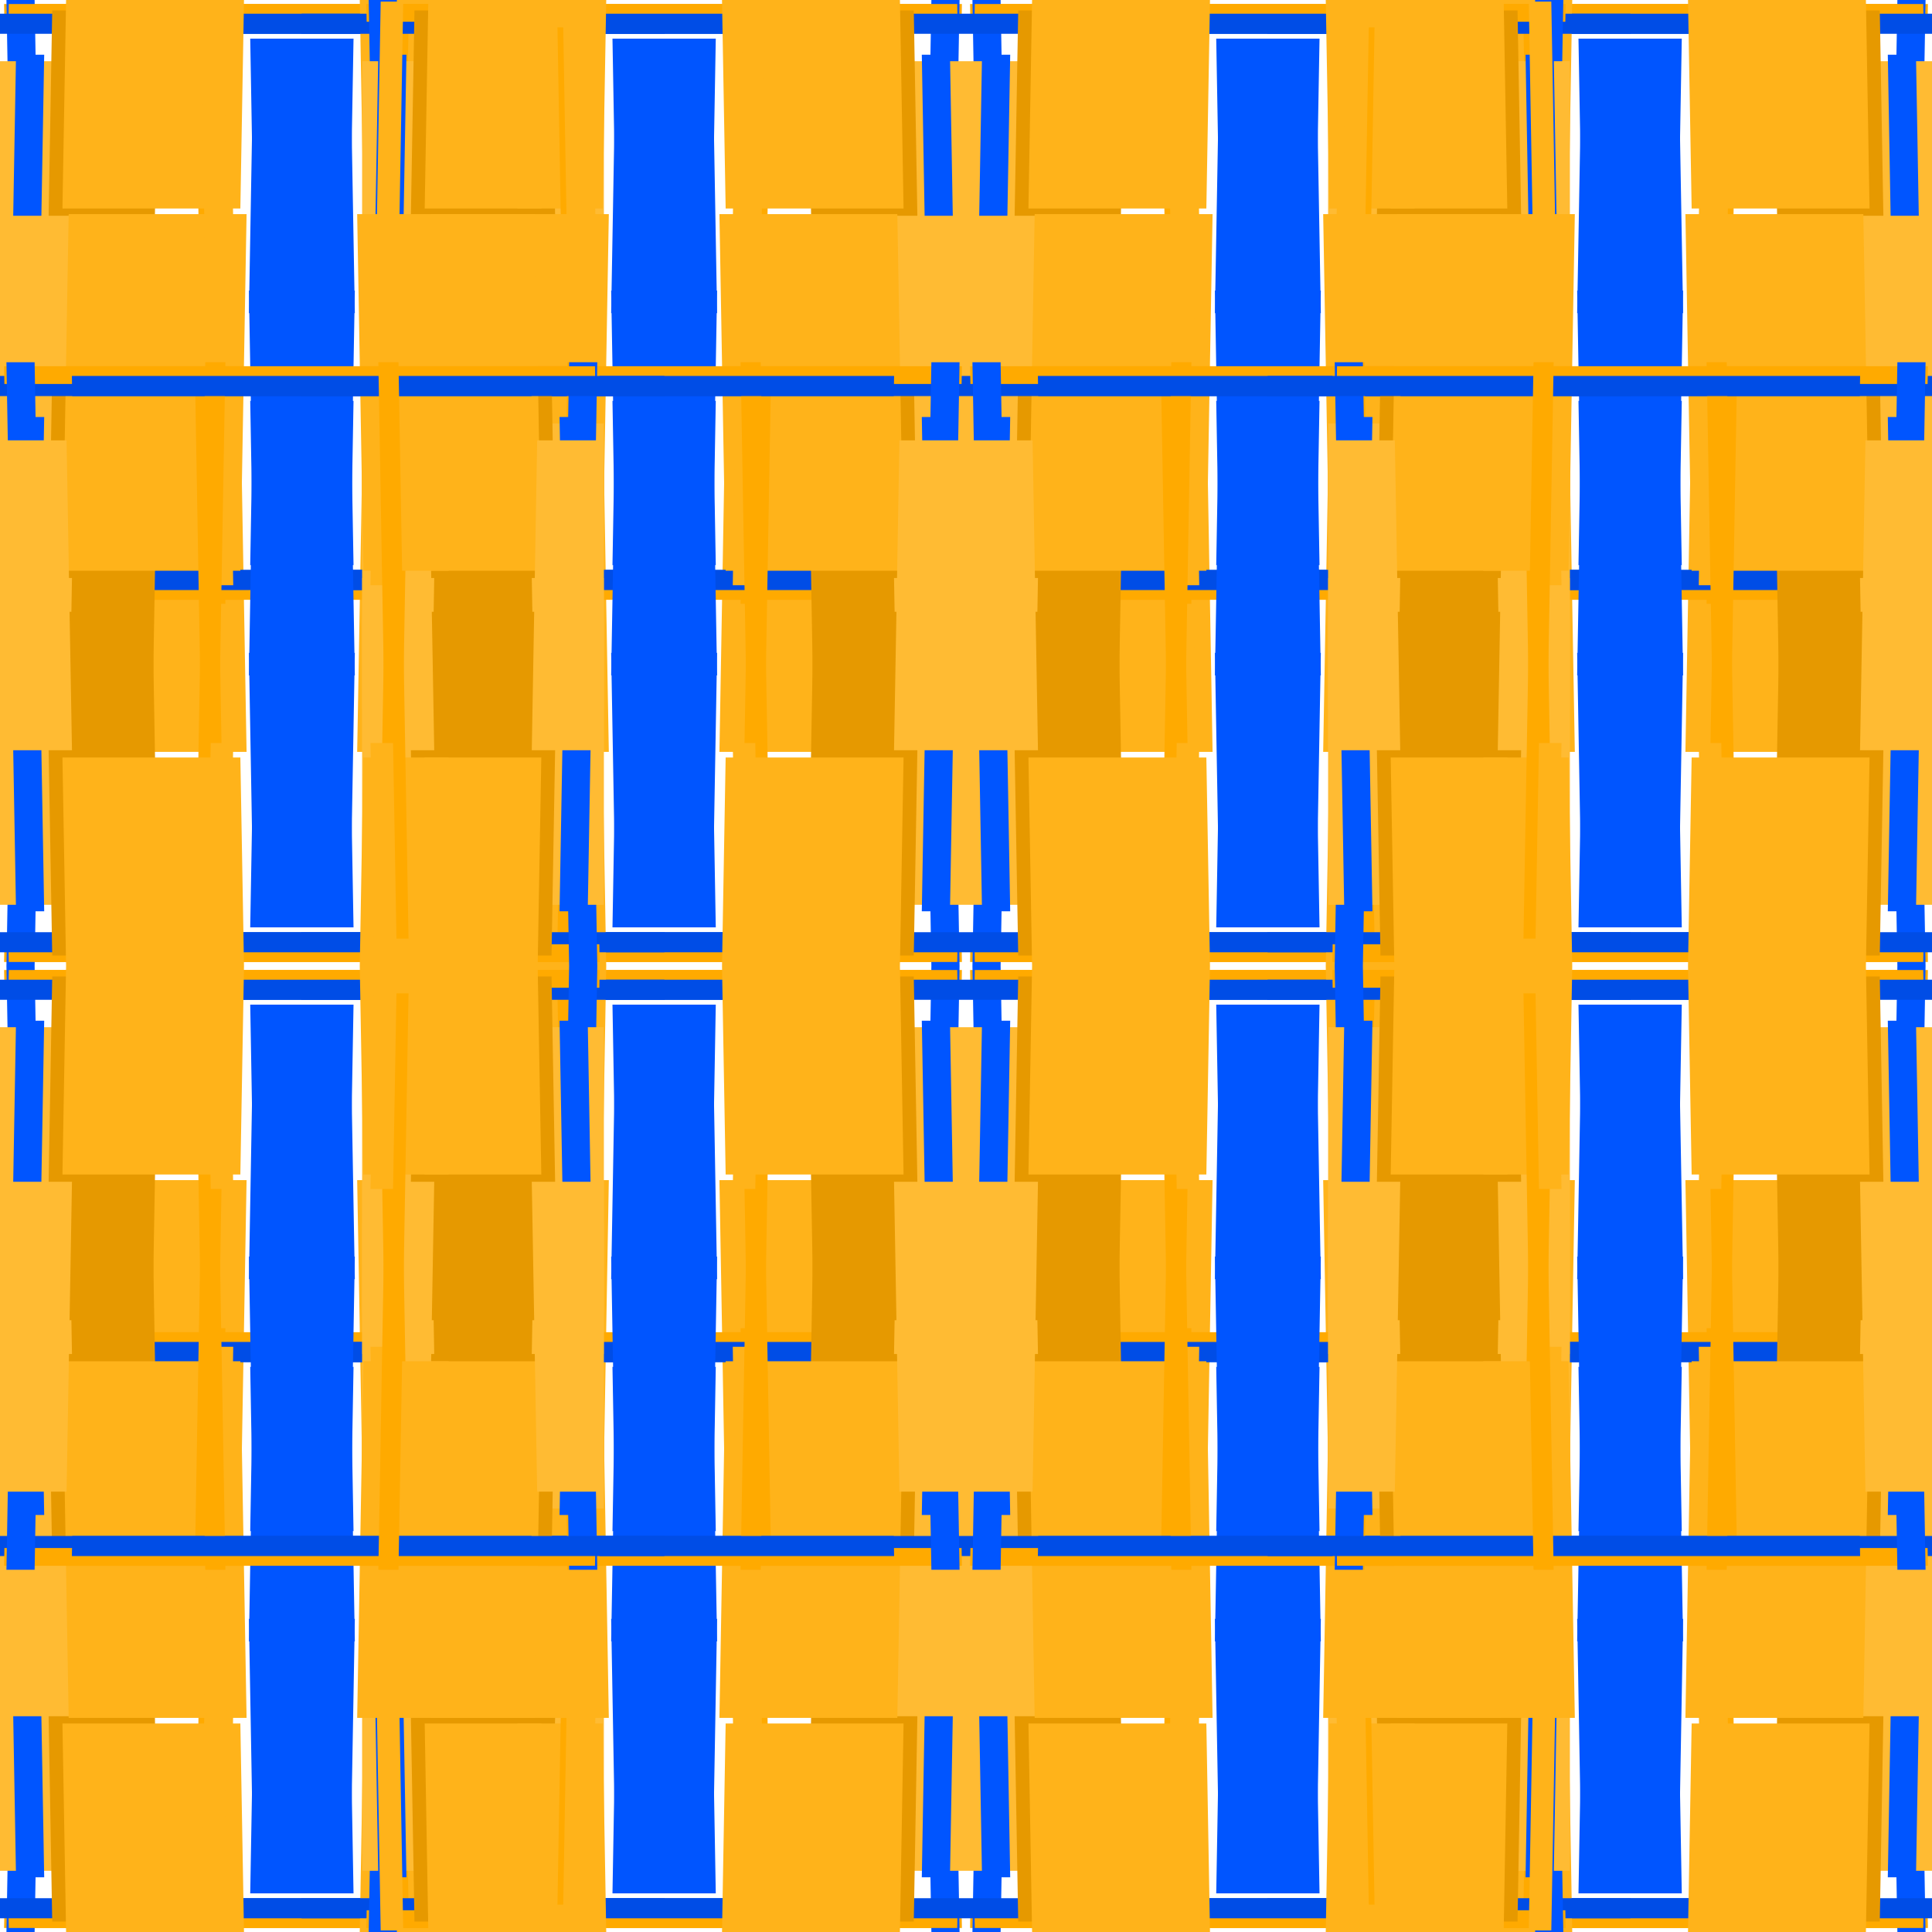
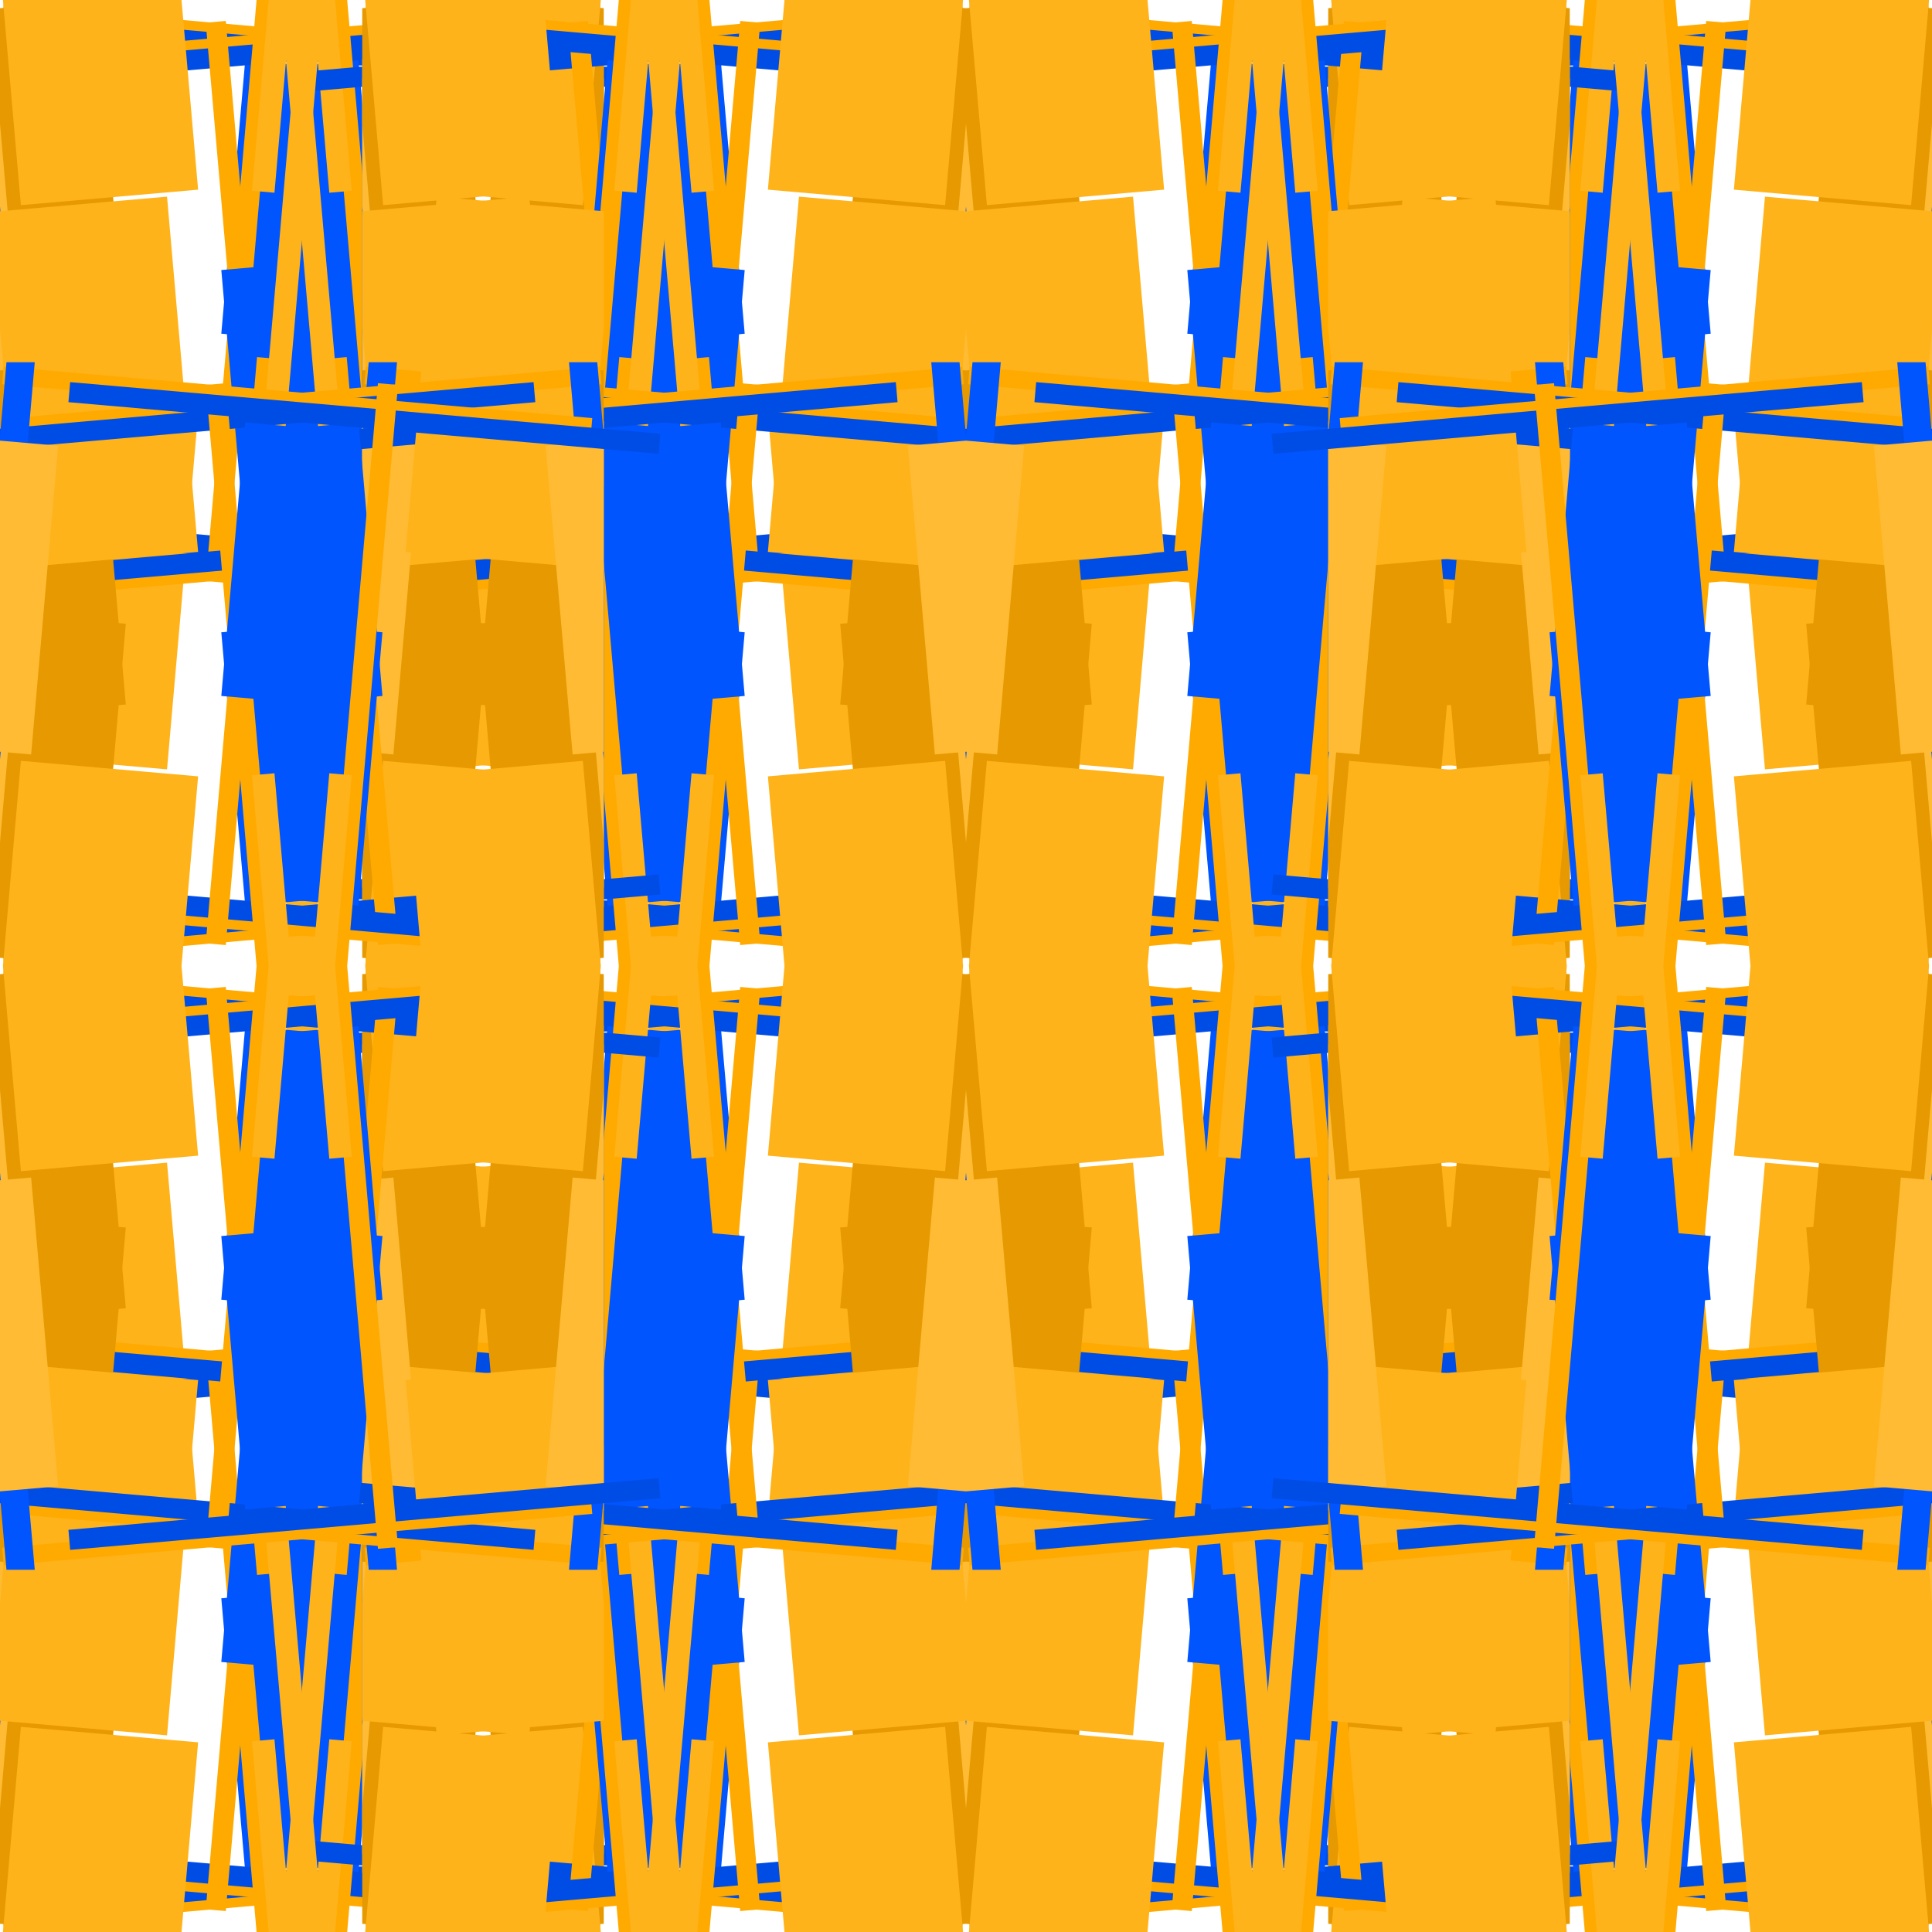
<svg xmlns="http://www.w3.org/2000/svg" xmlns:xlink="http://www.w3.org/1999/xlink" width="100%" height="100%" viewBox="0 0 2400 2400" style="stroke-width:0;background-color:#121212">
  <symbol id="quad3">
    <symbol id="quad2">
      <symbol id="quad1">
        <symbol id="quad0">
-           <rect x="5" y="5" width="734" height="22" rx="0" style="fill:hsl(40,100%,50%);fill-opacity:1" transform="rotate(0 0 0)translate(0 0)skewX(1)skewY(0)scale(1 1)" />"/&gt;<rect x="-16" y="319" width="133" height="355" rx="0" style="fill:hsl(40,100%,60%);fill-opacity:1" transform="rotate(0 0 0)translate(0 0)skewX(1)skewY(0)scale(1 1)" />"/&gt;<rect x="89" y="17" width="736" height="25" rx="0" style="fill:hsl(220,100%,45%);fill-opacity:1" transform="rotate(0 0 0)translate(0 0)skewX(1)skewY(0)scale(1 1)" />"/&gt;<rect x="52" y="310" width="132" height="427" rx="0" style="fill:hsl(40,100%,45%);fill-opacity:1" transform="rotate(0 0 0)translate(0 0)skewX(1)skewY(0)scale(1 1)" />"/&gt;<rect x="470" y="-15" width="25" height="731" rx="0" style="fill:hsl(40,100%,50%);fill-opacity:1" transform="rotate(0 0 0)translate(0 0)skewX(1)skewY(0)scale(1 1)" />"/&gt;<rect x="69" y="491" width="221" height="443" rx="0" style="fill:hsl(40,100%,55%);fill-opacity:1" transform="rotate(0 0 0)translate(0 0)skewX(1)skewY(0)scale(1 1)" />"/&gt;<rect x="452" y="473" width="28" height="725" rx="0" style="fill:hsl(40,100%,55%);fill-opacity:1" transform="rotate(0 0 0)translate(0 0)skewX(1)skewY(0)scale(1 1)" />"/&gt;<rect x="310" y="48" width="124" height="341" rx="0" style="fill:hsl(220,100%,50%);fill-opacity:1" transform="rotate(0 0 0)translate(0 0)skewX(1)skewY(0)scale(1 1)" />"/&gt;<rect x="8" y="-48" width="35" height="730" rx="0" style="fill:hsl(220,100%,50%);fill-opacity:1" transform="rotate(0 0 0)translate(0 0)skewX(1)skewY(0)scale(1 1)" />"/&gt;<rect x="-82" y="97" width="163" height="385" rx="0" style="fill:hsl(40,100%,60%);fill-opacity:1" transform="rotate(0 0 0)translate(0 0)skewX(1)skewY(0)scale(1 1)" />"/&gt;</symbol>
+           <rect x="5" y="5" width="734" height="22" rx="0" transform-origin="0 0" style="fill:hsl(40,100%,50%);fill-opacity:1" transform="rotate(5)translate(0 0)skewX(0)skewY(0)scale(1 1)" />"/&gt;<rect x="-16" y="319" width="133" height="355" rx="0" transform-origin="0 0" style="fill:hsl(40,100%,60%);fill-opacity:1" transform="rotate(5)translate(0 0)skewX(0)skewY(0)scale(1 1)" />"/&gt;<rect x="89" y="17" width="736" height="25" rx="0" transform-origin="0 0" style="fill:hsl(220,100%,45%);fill-opacity:1" transform="rotate(5)translate(0 0)skewX(0)skewY(0)scale(1 1)" />"/&gt;<rect x="52" y="310" width="132" height="427" rx="0" transform-origin="0 0" style="fill:hsl(40,100%,45%);fill-opacity:1" transform="rotate(5)translate(0 0)skewX(0)skewY(0)scale(1 1)" />"/&gt;<rect x="470" y="-15" width="25" height="731" rx="0" transform-origin="0 0" style="fill:hsl(40,100%,50%);fill-opacity:1" transform="rotate(5)translate(0 0)skewX(0)skewY(0)scale(1 1)" />"/&gt;<rect x="69" y="491" width="221" height="443" rx="0" transform-origin="0 0" style="fill:hsl(40,100%,55%);fill-opacity:1" transform="rotate(5)translate(0 0)skewX(0)skewY(0)scale(1 1)" />"/&gt;<rect x="452" y="473" width="28" height="725" rx="0" transform-origin="0 0" style="fill:hsl(40,100%,55%);fill-opacity:1" transform="rotate(5)translate(0 0)skewX(0)skewY(0)scale(1 1)" />"/&gt;<rect x="310" y="48" width="124" height="341" rx="0" transform-origin="0 0" style="fill:hsl(220,100%,50%);fill-opacity:1" transform="rotate(5)translate(0 0)skewX(0)skewY(0)scale(1 1)" />"/&gt;<rect x="8" y="-48" width="35" height="730" rx="0" transform-origin="0 0" style="fill:hsl(220,100%,50%);fill-opacity:1" transform="rotate(5)translate(0 0)skewX(0)skewY(0)scale(1 1)" />"/&gt;<rect x="-82" y="97" width="163" height="385" rx="0" transform-origin="0 0" style="fill:hsl(40,100%,60%);fill-opacity:1" transform="rotate(5)translate(0 0)skewX(0)skewY(0)scale(1 1)" />"/&gt;</symbol>
        <g>
          <use xlink:href="#quad0" />
        </g>
        <g transform="scale(-1 1) translate(-750 0)">
          <use xlink:href="#quad0" />
        </g>
        <g transform="scale(-1 -1) translate(-750 -750)">
          <use xlink:href="#quad0" />
        </g>
        <g transform="scale(1 -1) translate(0 -750)">
          <use xlink:href="#quad0" />
        </g>
      </symbol>
      <g>
        <use xlink:href="#quad1" />
      </g>
      <g transform="scale(-1 1) translate(-1200 0)">
        <use xlink:href="#quad1" />
      </g>
      <g transform="scale(-1 -1) translate(-1200 -1200)">
        <use xlink:href="#quad1" />
      </g>
      <g transform="scale(1 -1) translate(0 -1200)">
        <use xlink:href="#quad1" />
      </g>
    </symbol>
    <g>
      <use xlink:href="#quad2" />
    </g>
    <g transform="scale(-1 1) translate(-2400 0)">
      <use xlink:href="#quad2" />
    </g>
    <g transform="scale(-1 -1) translate(-2400 -2400)">
      <use xlink:href="#quad2" />
    </g>
    <g transform="scale(1 -1) translate(0 -2400)">
      <use xlink:href="#quad2" />
    </g>
  </symbol>
  <g transform="scale(1 1)">
    <use xlink:href="#quad3" />
  </g>
</svg>
